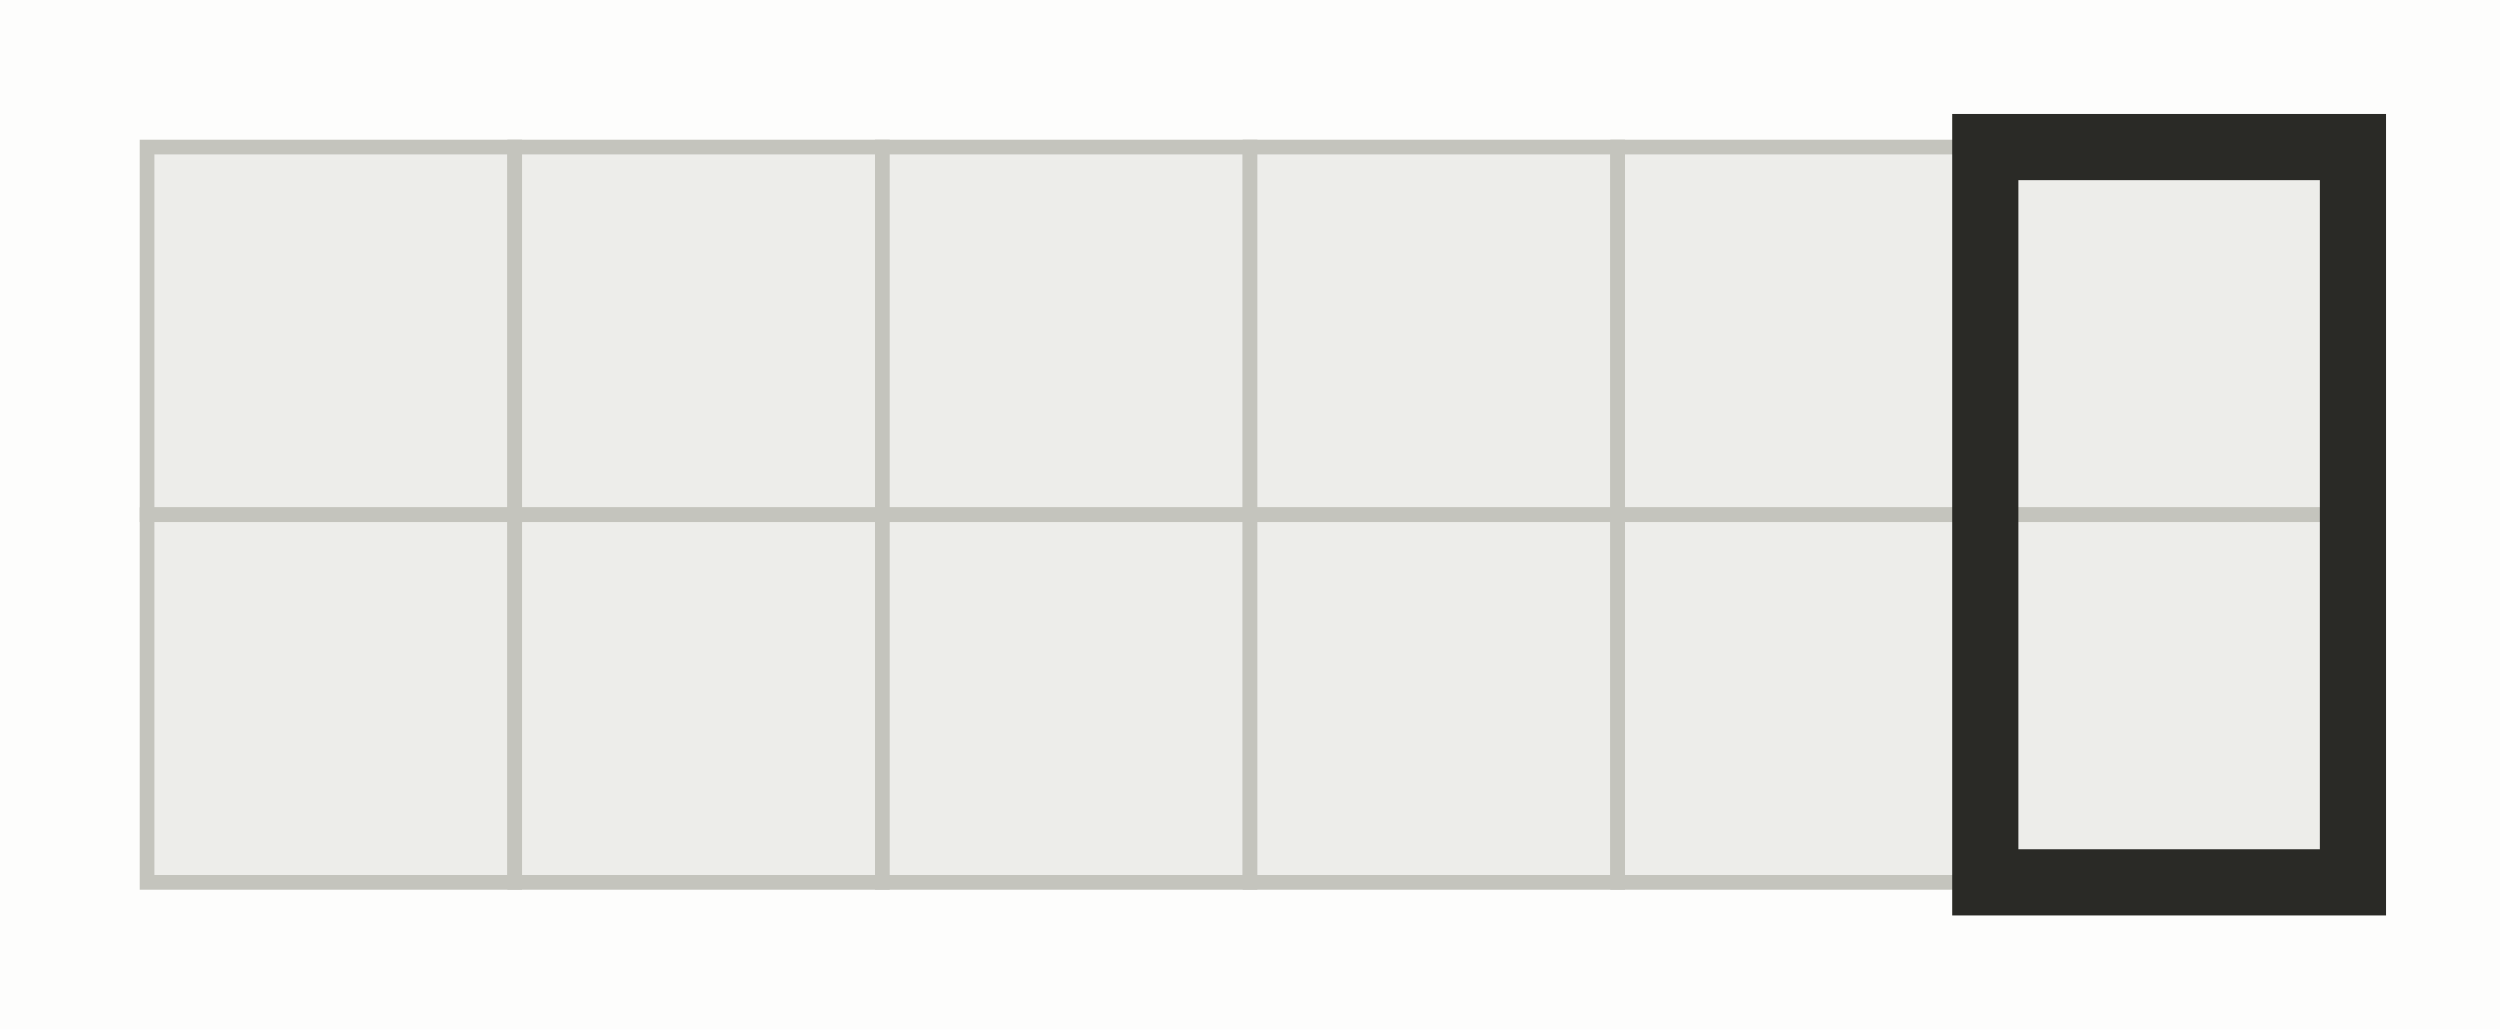
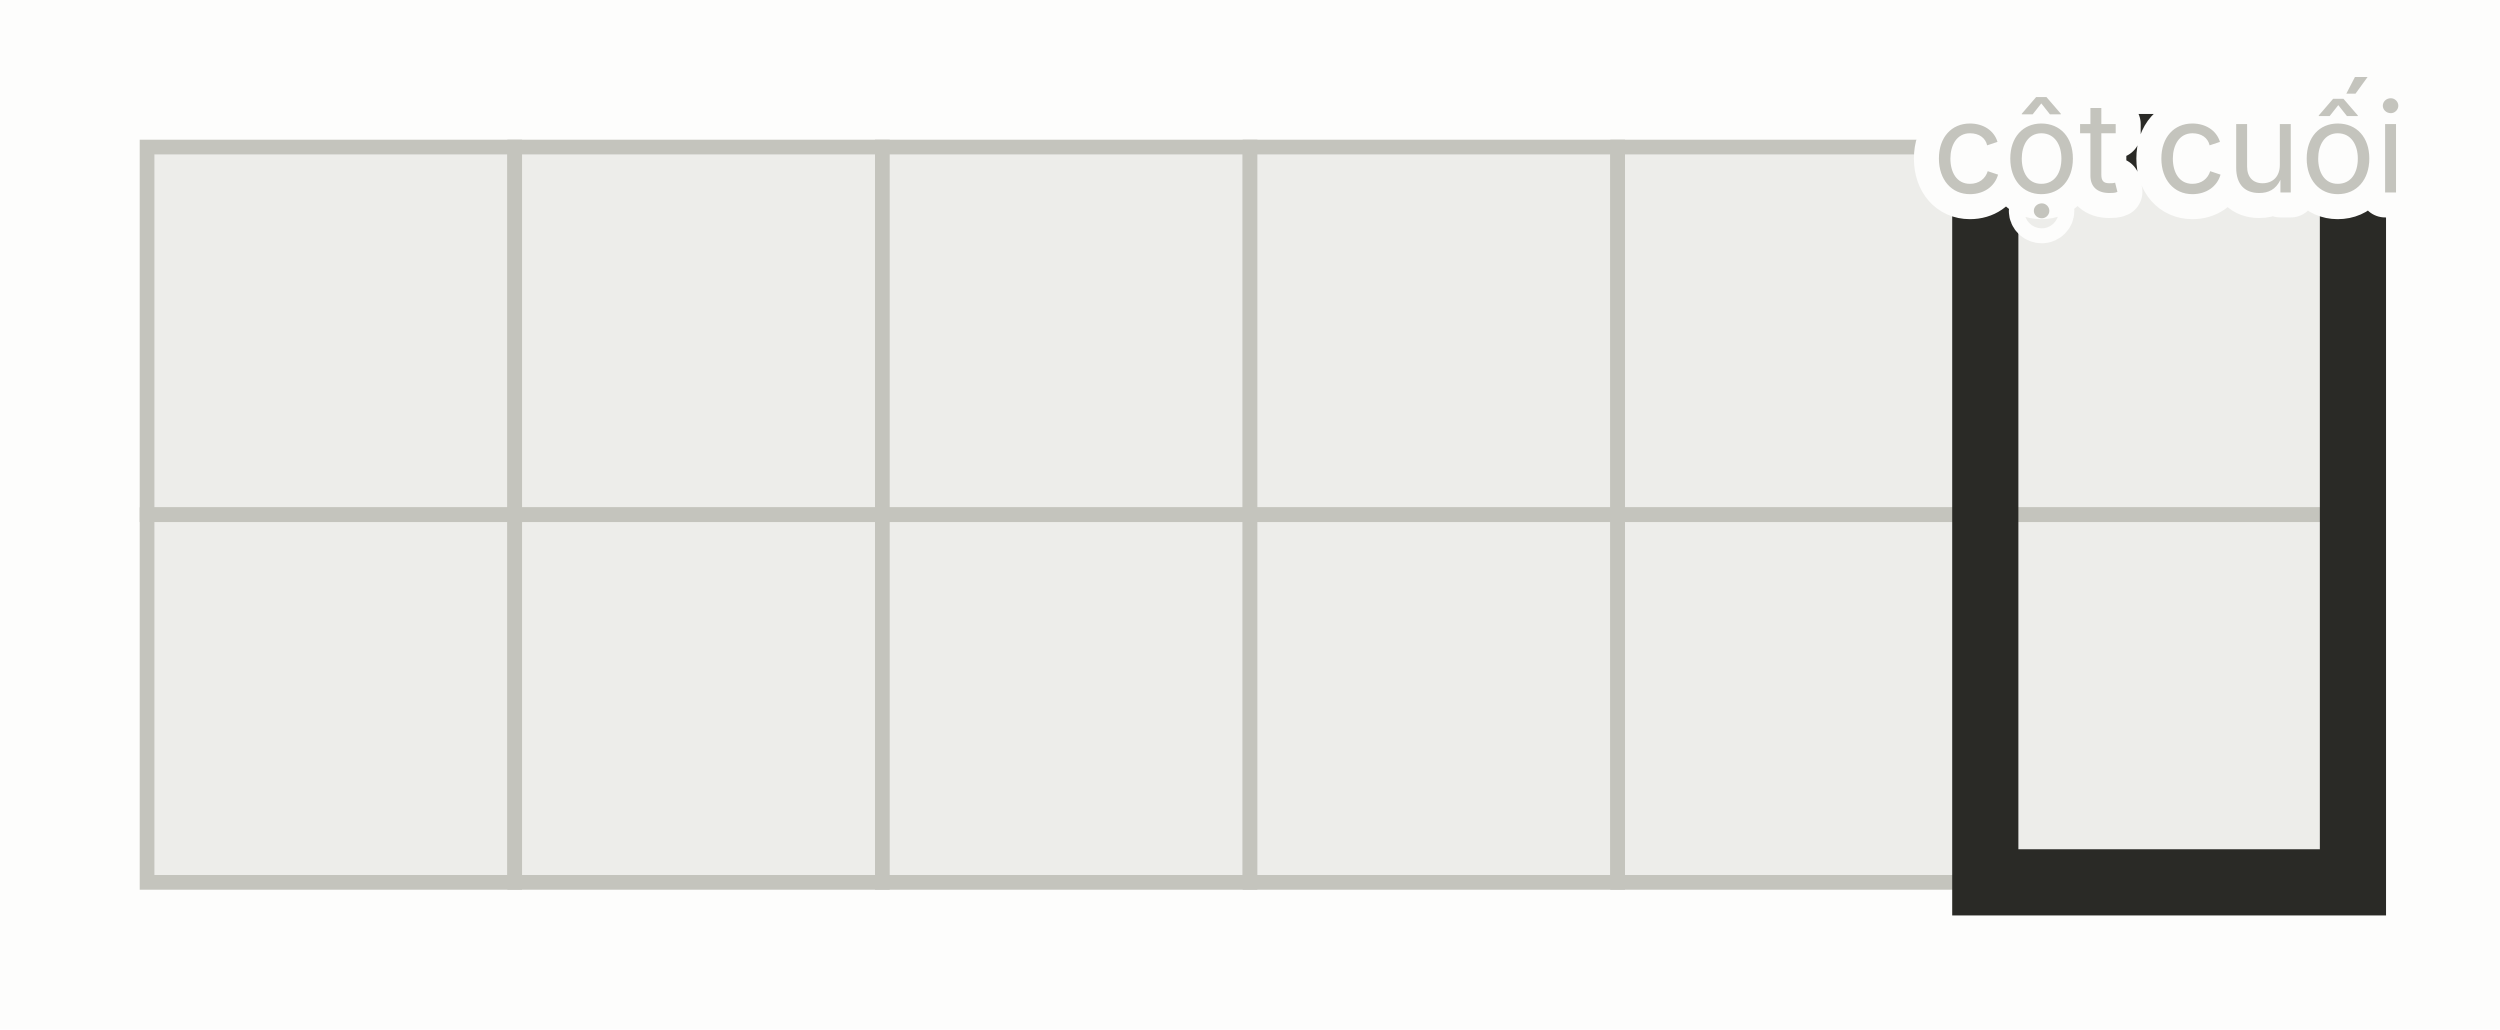
<svg xmlns="http://www.w3.org/2000/svg" viewBox="-4 -4 68 28">
  <rect fill="#FDFDFC" height="28" width="68" x="-4" y="-4" />
  <defs>
    <pattern height="8" id="cv-pat-1" patternUnits="userSpaceOnUse" width="8">
      <rect fill="#0072B2" height="8" width="8" />
    </pattern>
    <pattern height="8" id="cv-pat-2" patternUnits="userSpaceOnUse" width="8">
      <rect fill="#9ED9F5" height="8" width="8" />
      <line stroke="#3E8BB5" stroke-width="1.2" x1="0" x2="8" y1="8" y2="0" />
      <line stroke="#3E8BB5" stroke-width="1.2" x1="-1" x2="1" y1="1" y2="-1" />
      <line stroke="#3E8BB5" stroke-width="1.2" x1="7" x2="9" y1="9" y2="7" />
    </pattern>
    <pattern height="8" id="cv-pat-3" patternUnits="userSpaceOnUse" width="8">
      <rect fill="#D55E00" height="8" width="8" />
      <line stroke="#8A3D00" stroke-width="1.2" x1="0" x2="8" y1="0" y2="8" />
      <line stroke="#8A3D00" stroke-width="1.2" x1="-1" x2="1" y1="7" y2="9" />
      <line stroke="#8A3D00" stroke-width="1.2" x1="7" x2="9" y1="-1" y2="1" />
    </pattern>
    <pattern height="8" id="cv-pat-4" patternUnits="userSpaceOnUse" width="8">
      <rect fill="#009E73" height="8" width="8" />
      <circle cx="4" cy="4" fill="#006147" r="1.4" />
    </pattern>
    <pattern height="8" id="cv-pat-5" patternUnits="userSpaceOnUse" width="8">
      <rect fill="#E69F00" height="8" width="8" />
      <line stroke="#9A6B00" stroke-width="1.2" x1="0" x2="8" y1="4" y2="4" />
      <line stroke="#9A6B00" stroke-width="1.2" x1="4" x2="4" y1="0" y2="8" />
    </pattern>
    <pattern height="8" id="cv-pat-6" patternUnits="userSpaceOnUse" width="8">
      <rect fill="#CC79A7" height="8" width="8" />
      <line stroke="#8A4E70" stroke-width="1.2" x1="0" x2="8" y1="4" y2="4" />
    </pattern>
    <pattern height="8" id="cv-pat-7" patternUnits="userSpaceOnUse" width="8">
      <rect fill="#F0E442" height="8" width="8" />
      <line stroke="#9C9400" stroke-width="1.2" x1="4" x2="4" y1="0" y2="8" />
    </pattern>
    <pattern height="8" id="cv-pat-8" patternUnits="userSpaceOnUse" width="8">
      <rect fill="#3A3A3A" height="8" width="8" />
      <line stroke="#000000" stroke-width="1.2" x1="0" x2="8" y1="0" y2="8" />
      <line stroke="#000000" stroke-width="1.2" x1="0" x2="8" y1="8" y2="0" />
    </pattern>
  </defs>
  <g class="cv-cells">
    <rect fill="#EDEDEA" height="10" stroke="#C4C4BD" stroke-width="0.4" width="10" x="0" y="0" />
    <rect fill="#EDEDEA" height="10" stroke="#C4C4BD" stroke-width="0.4" width="10" x="10" y="0" />
    <rect fill="#EDEDEA" height="10" stroke="#C4C4BD" stroke-width="0.4" width="10" x="20" y="0" />
    <rect fill="#EDEDEA" height="10" stroke="#C4C4BD" stroke-width="0.4" width="10" x="30" y="0" />
    <rect fill="#EDEDEA" height="10" stroke="#C4C4BD" stroke-width="0.4" width="10" x="40" y="0" />
    <rect fill="#EDEDEA" height="10" stroke="#C4C4BD" stroke-width="0.4" width="10" x="50" y="0" />
    <rect fill="#EDEDEA" height="10" stroke="#C4C4BD" stroke-width="0.4" width="10" x="0" y="10" />
    <rect fill="#EDEDEA" height="10" stroke="#C4C4BD" stroke-width="0.4" width="10" x="10" y="10" />
    <rect fill="#EDEDEA" height="10" stroke="#C4C4BD" stroke-width="0.4" width="10" x="20" y="10" />
    <rect fill="#EDEDEA" height="10" stroke="#C4C4BD" stroke-width="0.4" width="10" x="30" y="10" />
    <rect fill="#EDEDEA" height="10" stroke="#C4C4BD" stroke-width="0.4" width="10" x="40" y="10" />
    <rect fill="#EDEDEA" height="10" stroke="#C4C4BD" stroke-width="0.4" width="10" x="50" y="10" />
  </g>
  <g class="cv-elements">
    <g>
      <path d="M50 0L60 0M50 0L50 10M60 0L60 10M50 20L60 20M50 10L50 20M60 10L60 20" fill="none" stroke="#2A2A26" stroke-linecap="square" stroke-width="1.8" />
+       <text dominant-baseline="central" fill="#C4C4BD" font-family="'Inter', 'Segoe UI', system-ui, sans-serif" font-size="3.4" paint-order="stroke" stroke="#FDFDFC" stroke-linejoin="round" stroke-width="1.36" text-anchor="middle" x="55" y="0">cột cuối</text>
    </g>
  </g>
</svg>
